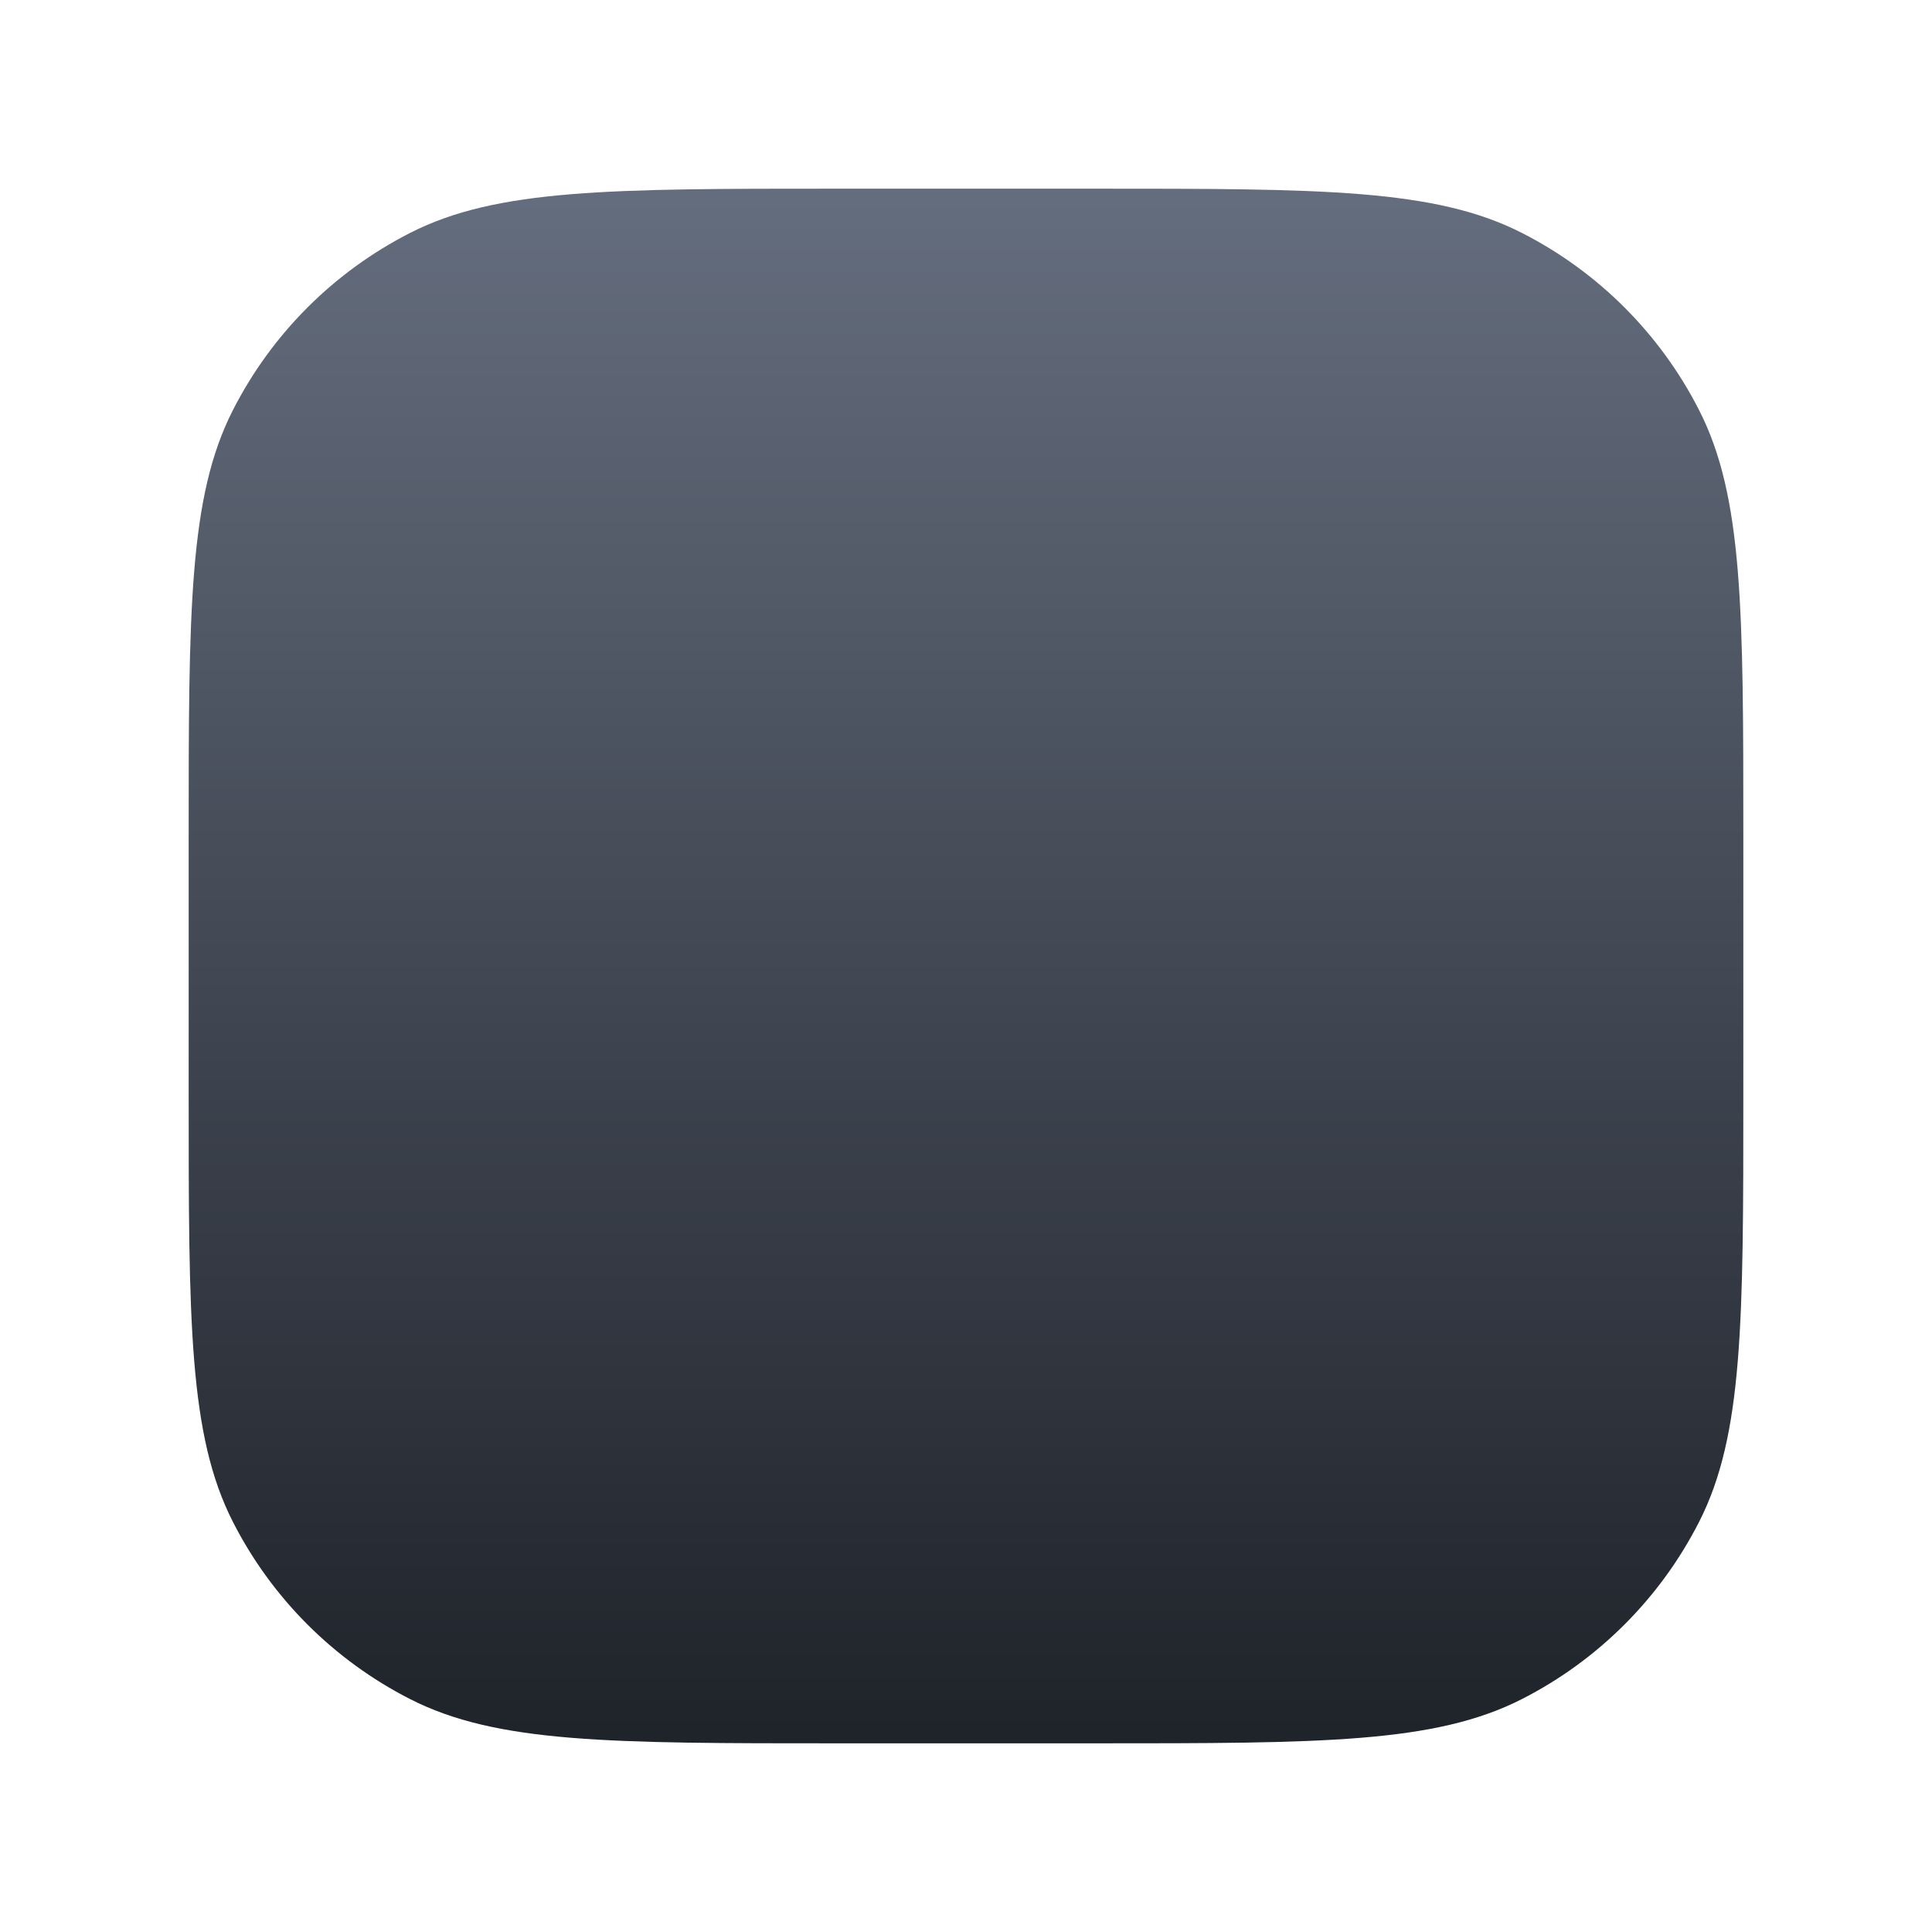
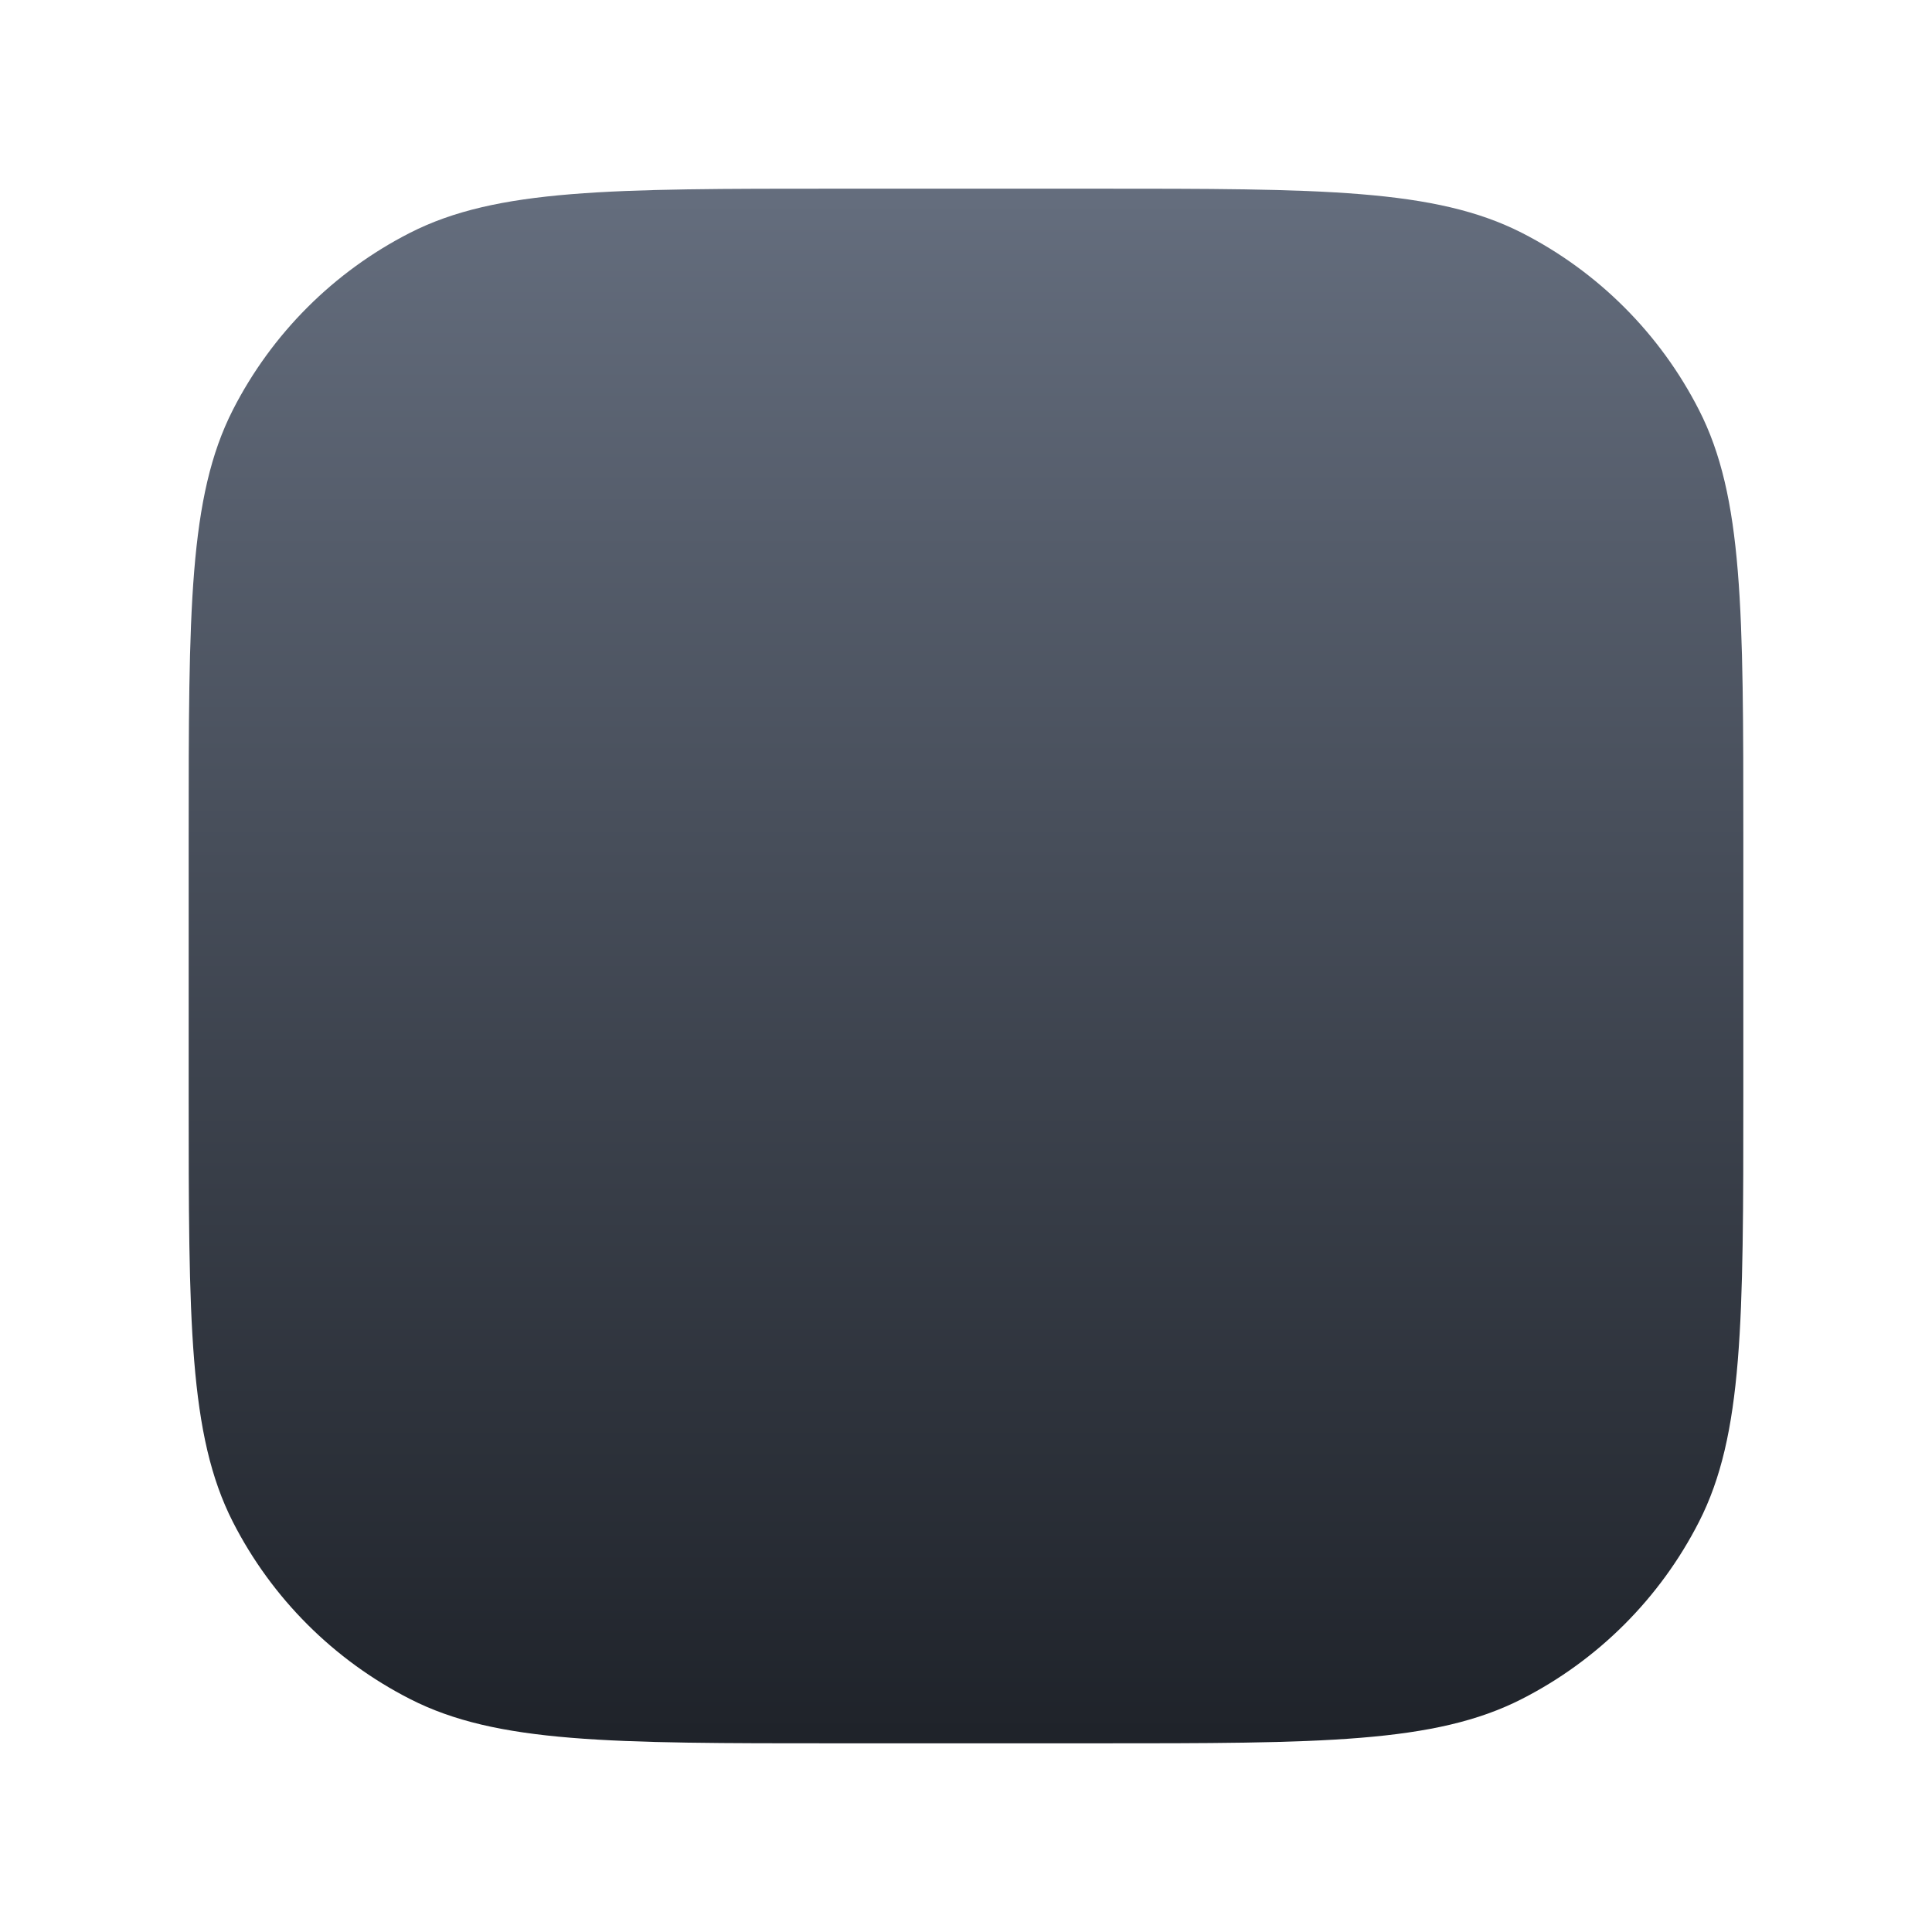
<svg xmlns="http://www.w3.org/2000/svg" xmlns:xlink="http://www.w3.org/1999/xlink" width="1024px" height="1024px" viewBox="0 0 1024 1024" version="1.1">
  <defs>
-     <path d="M806.608,123.434 C847.063,144.046 879.954,176.937 900.566,217.392 C924,263.383 924,323.589 924,444 L924,580 C924,700.411 924,760.617 900.566,806.608 C879.954,847.063 847.063,879.954 806.608,900.566 C760.617,924 700.411,924 580,924 L444,924 C323.589,924 263.383,924 217.392,900.566 C176.937,879.954 144.046,847.063 123.434,806.608 C100,760.617 100,700.411 100,580 L100,444 C100,323.589 100,263.383 123.434,217.392 C144.046,176.937 176.937,144.046 217.392,123.434 C263.383,100 323.589,100 444,100 L580,100 C700.411,100 760.617,100 806.608,123.434 Z" id="path-1" />
+     <path d="M806.6,123.4 C847,144 879.9,176.9 900.5,217.3 C924,263.3 924,323.5 924,444 L924,580 C924,700.4 924,760.6 900.5,806.6 C879.9,847 847,879.9 806.6,900.5 C760.6,924 700.4,924 580,924 L444,924 C323.5,924 263.3,924 217.3,900.5 C176.9,879.9 144,847 123.4,806.6 C100,760.6 100,700.4 100,580 L100,444 C100,323.5 100,263.3 123.4,217.3 C144,176.9 176.9,144 217.3,123.4 C263.3,100 323.5,100 444,100 L580,100 C700.4,100 760.6,100 806.6,123.4 Z" id="path-1" />
    <linearGradient x1="50%" y1="0%" x2="50%" y2="100%" id="linearGradient-2">
      <stop stop-color="#646D7D" offset="0%" />
      <stop stop-color="#1F232A" offset="100%" />
    </linearGradient>
  </defs>
-   <g id="background" stroke="none" fill="none" xlink:href="#path-1" fill-rule="evenodd">
-     <path d="M444,100 L580,100 C700.411,100 760.617,100 806.608,123.434 C847.063,144.046 879.954,176.937 900.566,217.392 C924,263.383 924,323.589 924,444 L924,580 C924,700.411 924,760.617 900.566,806.608 C879.954,847.063 847.063,879.954 806.608,900.566 C760.617,924 700.411,924 580,924 L444,924 C323.589,924 263.383,924 217.392,900.566 C176.937,879.954 144.046,847.063 123.434,806.608 C100,760.617 100,700.411 100,580 L100,444 C100,323.589 100,263.383 123.434,217.392 C144.046,176.937 176.937,144.046 217.392,123.434 C263.383,100 323.589,100 444,100 Z" id="Background" fill="url(#linearGradient-2)" />
+   <g id="Settings" stroke="none" fill="none" xlink:href="#path-1" fill-rule="evenodd" stroke-width="1">
+     <g id="background" fill="url(#linearGradient-2)" transform="translate(100, 100)">
+       <path d="M344,0 L480,0 C600.4,0 660.6,0 706.6,23.4 C747,44 779.9,76.9 800.5,117.3 C824,163.3 824,223.5 824,344 L824,480 C824,600.4 824,660.6 800.5,706.6 C779.9,747 747,779.9 706.6,800.5 C660.6,824 600.4,824 480,824 L344,824 C223.5,824 163.3,824 117.3,800.5 C76.9,779.9 44,747 23.4,706.6 C0,660.6 0,600.4 0,480 L0,344 C0,223.5 0,163.3 23.4,117.3 C44,76.9 76.9,44 117.3,23.4 C163.3,0 223.5,0 344,0 Z" id="Background" />
+     </g>
  </g>
</svg>
